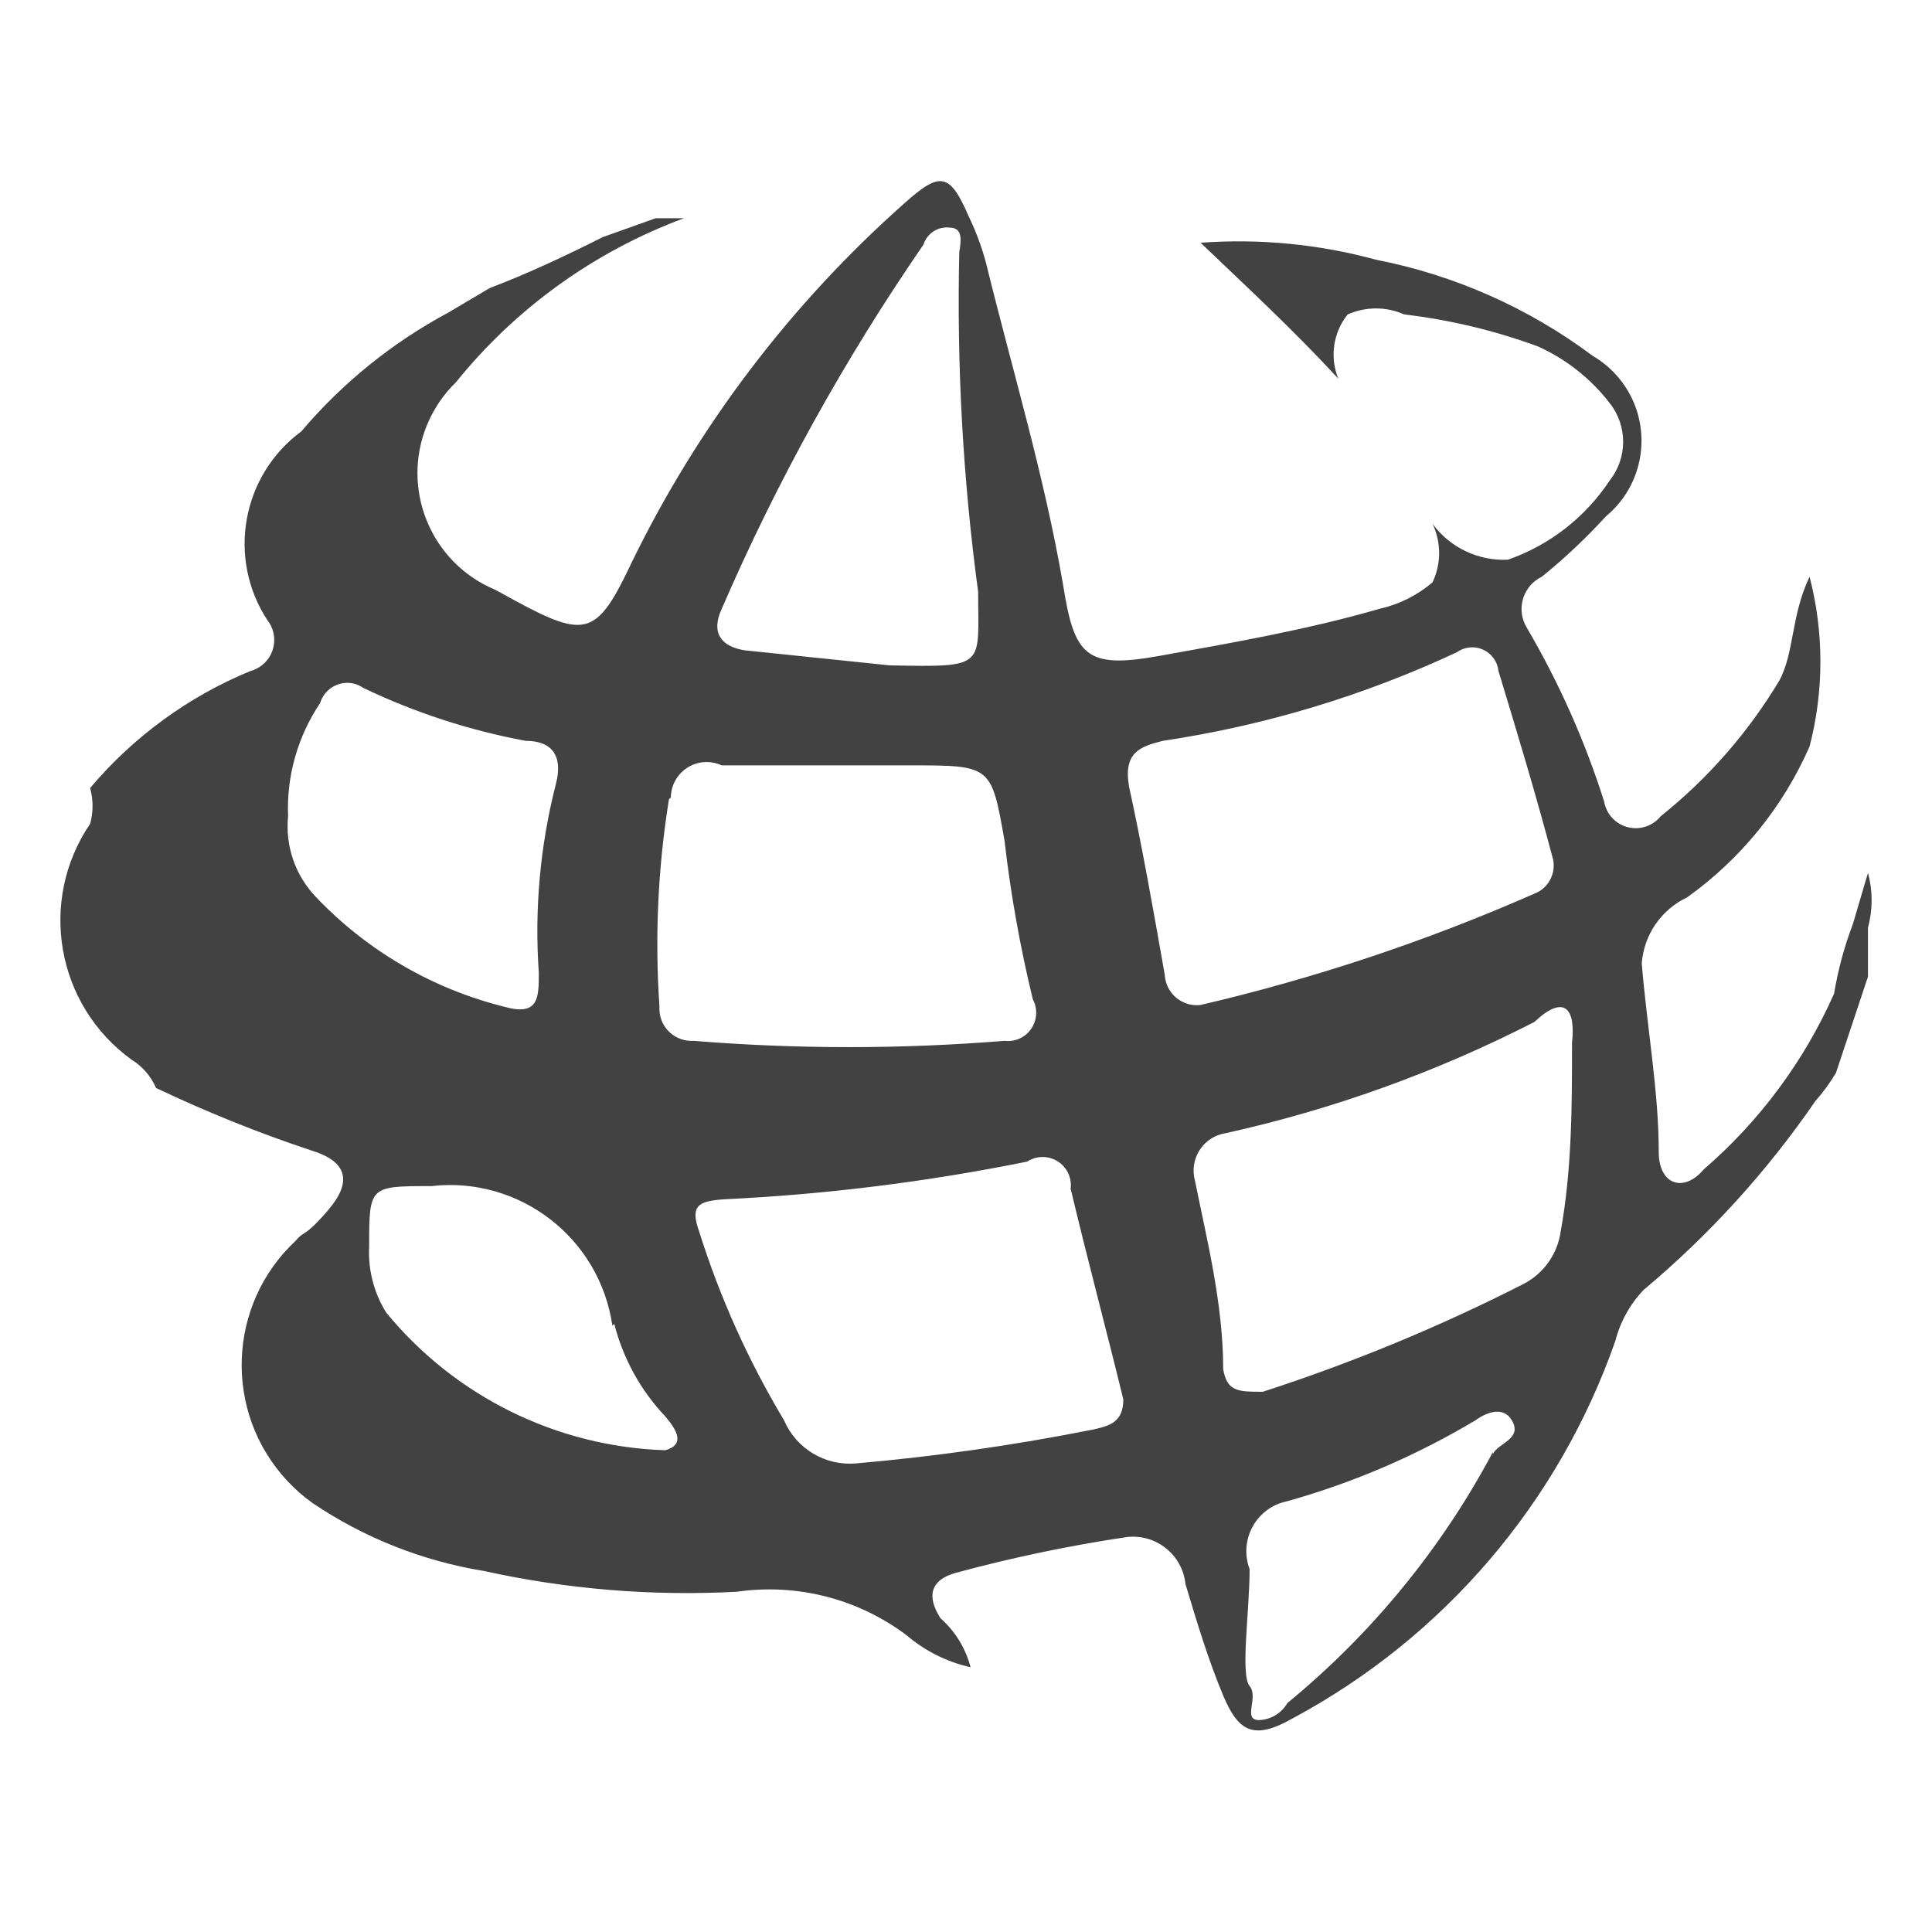
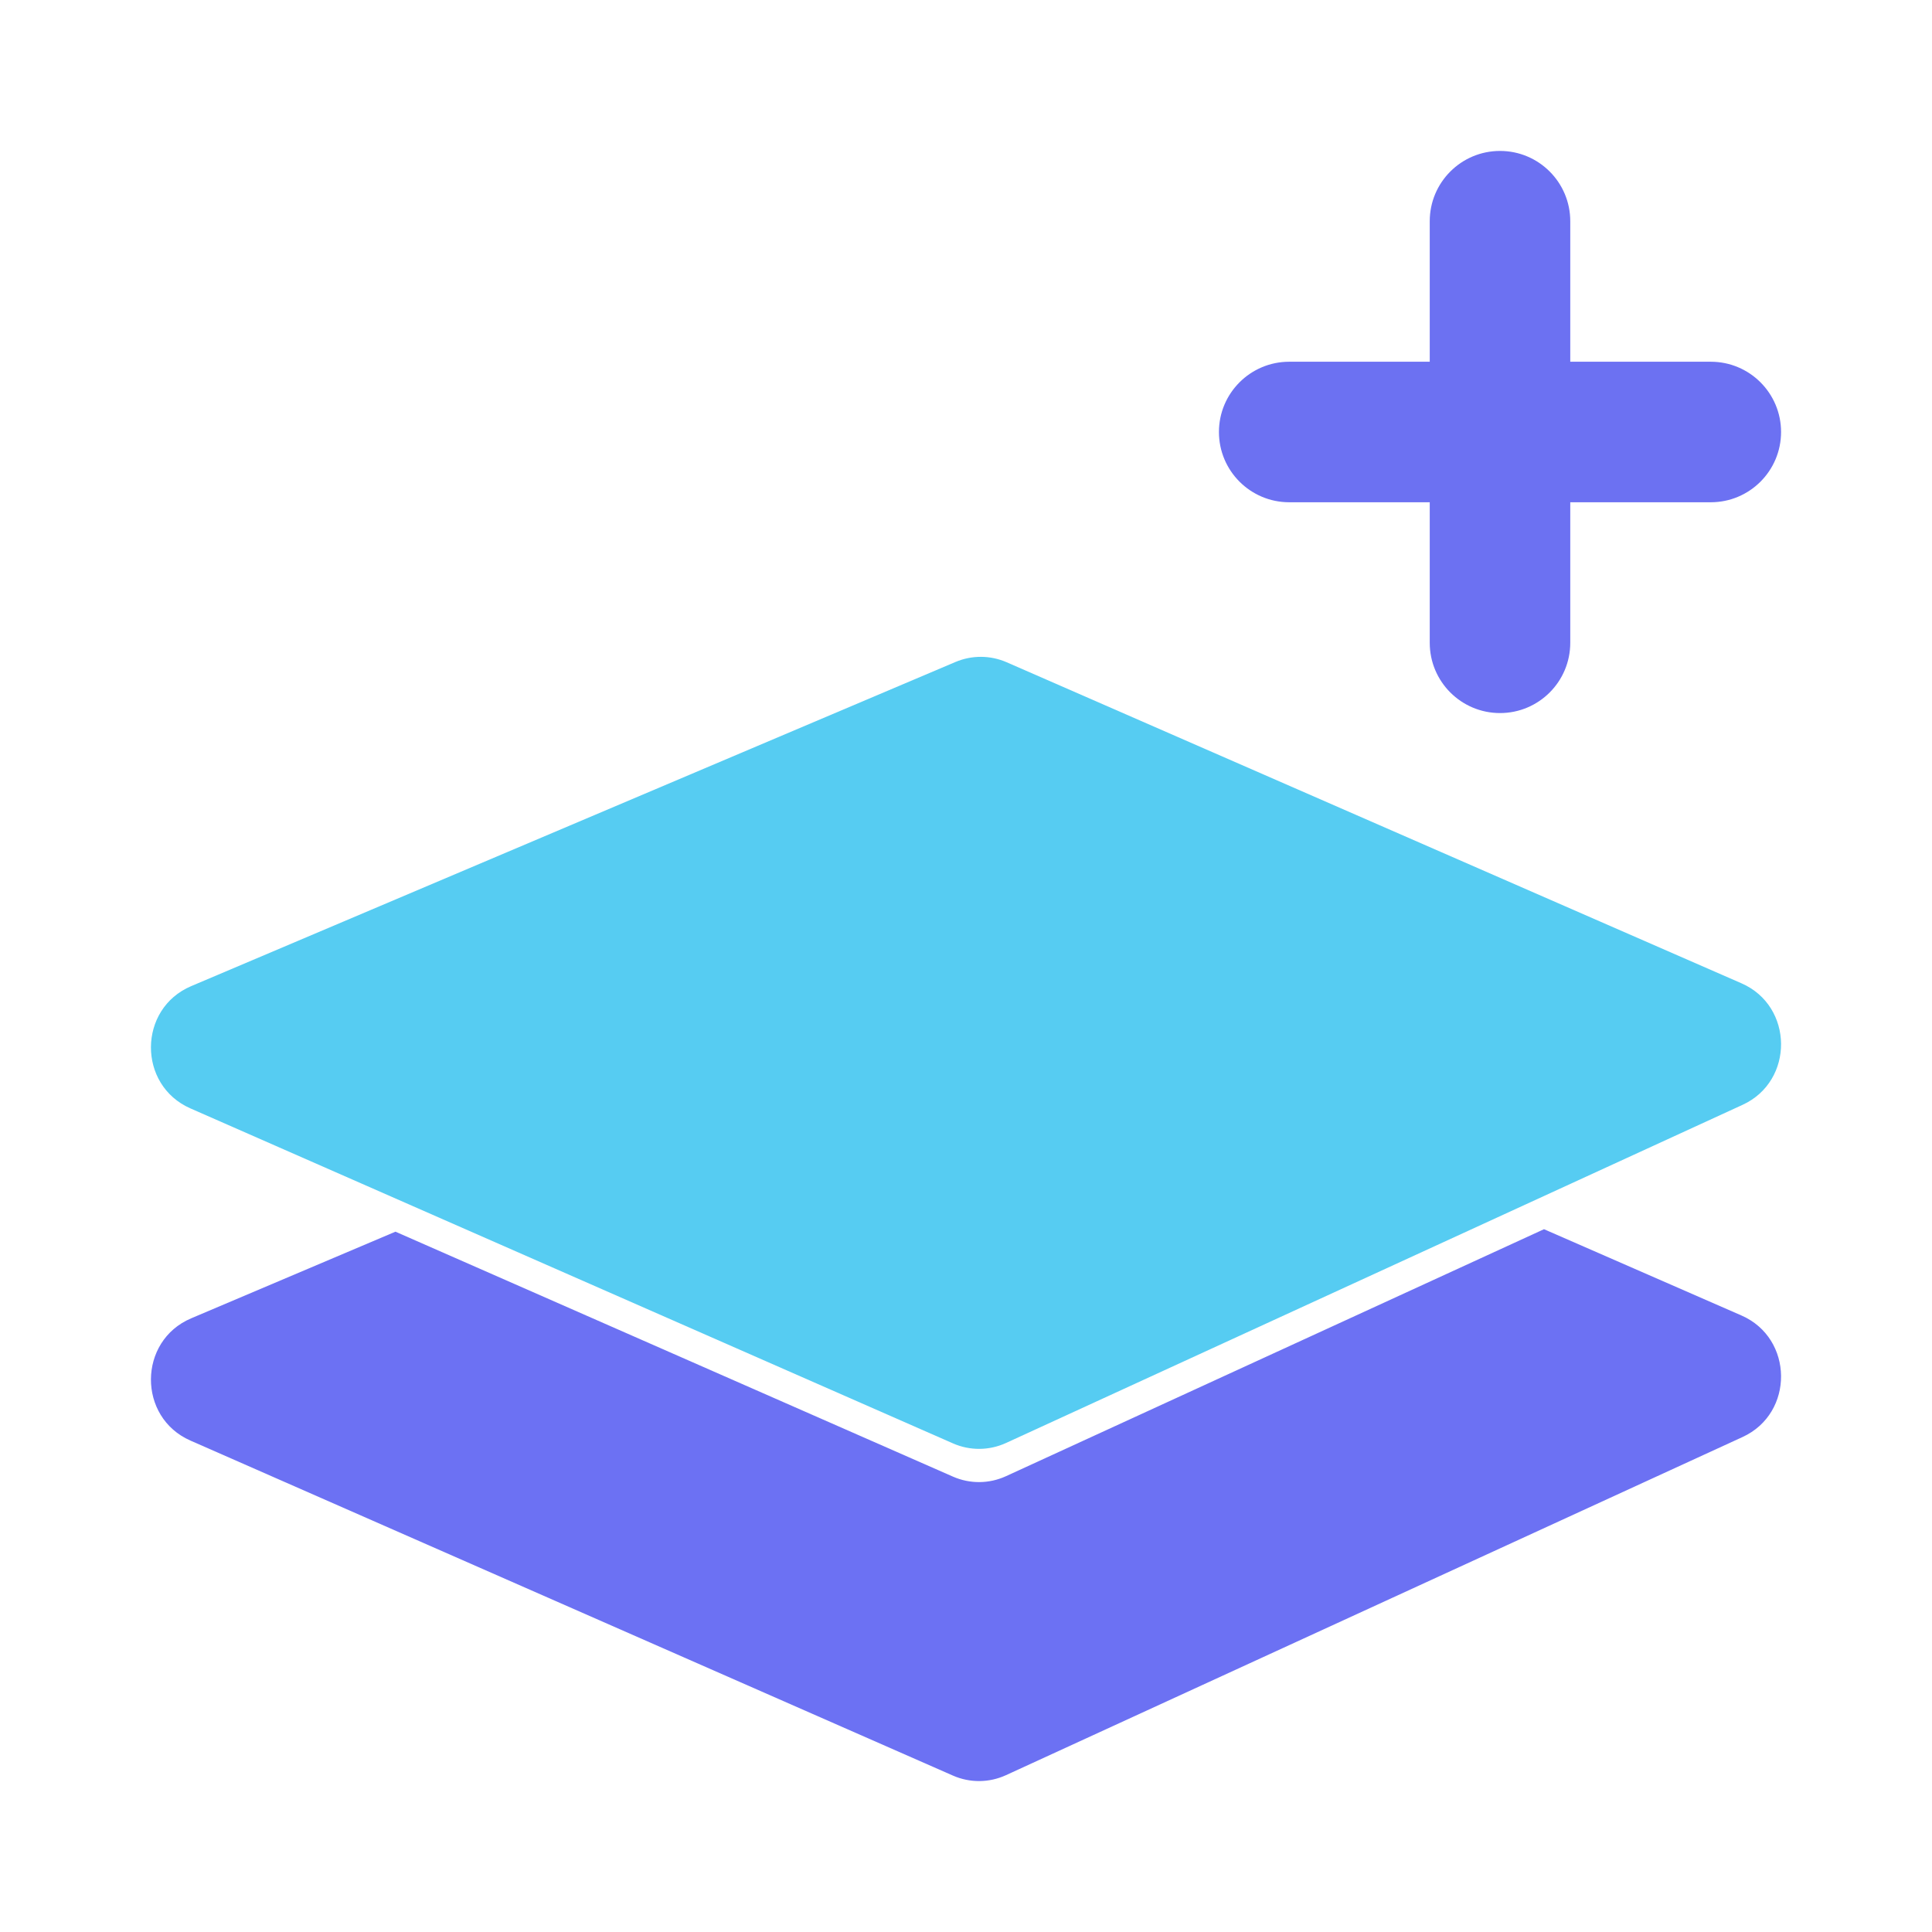
<svg xmlns="http://www.w3.org/2000/svg" width="64" height="64" viewBox="0 0 64 64" fill="none">
-   <path fill-rule="evenodd" clip-rule="evenodd" d="M2.985 27.291C1.253 29.838 1.864 33.302 4.36 35.104C4.72 35.326 5.002 35.653 5.17 36.041C6.835 36.833 8.546 37.522 10.293 38.104C11.541 38.479 11.665 39.166 10.856 40.104C10.043 41.041 10.106 40.729 9.792 41.104C7.523 43.223 7.398 46.782 9.516 49.055C9.77 49.327 10.051 49.575 10.355 49.791C12.066 50.945 14.004 51.712 16.038 52.042C18.784 52.647 21.599 52.878 24.407 52.729C26.398 52.441 28.42 52.959 30.028 54.167C30.639 54.689 31.367 55.054 32.151 55.23C31.988 54.6 31.64 54.034 31.152 53.604C30.716 52.917 30.778 52.355 31.652 52.105C33.521 51.598 35.419 51.201 37.336 50.916C38.296 50.809 39.161 51.499 39.269 52.459C39.272 52.466 39.272 52.473 39.272 52.479C39.648 53.729 40.022 54.98 40.52 56.167C41.02 57.355 41.522 57.667 42.832 56.917C47.83 54.234 51.639 49.774 53.511 44.417C53.673 43.783 53.997 43.202 54.448 42.729C56.618 40.913 58.53 38.811 60.133 36.479C60.389 36.188 60.619 35.875 60.818 35.542L61.879 32.353V30.729C62.04 30.136 62.04 29.51 61.879 28.916L61.381 30.604C61.096 31.352 60.888 32.127 60.756 32.916C59.766 35.148 58.295 37.133 56.448 38.729C55.761 39.542 54.948 39.23 54.948 38.166C54.948 36.166 54.575 34.166 54.385 31.916C54.455 30.969 55.028 30.133 55.885 29.729C57.662 28.459 59.067 26.731 59.944 24.729C60.423 22.885 60.423 20.948 59.944 19.104C59.321 20.416 59.446 21.604 58.945 22.541C57.912 24.264 56.58 25.787 55.011 27.041C54.641 27.497 53.974 27.568 53.517 27.199C53.314 27.034 53.178 26.8 53.136 26.541C52.499 24.535 51.641 22.606 50.576 20.792C50.235 20.231 50.413 19.501 50.974 19.159C51.006 19.139 51.04 19.121 51.076 19.104C51.834 18.491 52.543 17.823 53.199 17.104C54.582 15.959 54.774 13.91 53.631 12.527C53.386 12.233 53.094 11.983 52.763 11.79C50.638 10.201 48.182 9.111 45.58 8.603C43.69 8.088 41.725 7.898 39.772 8.041C41.27 9.478 42.769 10.853 44.332 12.541C44.044 11.829 44.162 11.016 44.643 10.416C45.24 10.151 45.921 10.151 46.516 10.416C48.031 10.595 49.519 10.951 50.951 11.478C51.884 11.899 52.698 12.543 53.324 13.354C53.917 14.104 53.917 15.165 53.324 15.916C52.516 17.137 51.332 18.059 49.952 18.541C48.972 18.587 48.036 18.142 47.454 17.354C47.746 17.966 47.746 18.678 47.454 19.291C46.95 19.721 46.349 20.021 45.705 20.166C43.33 20.854 40.834 21.291 38.397 21.729C35.963 22.166 35.587 21.729 35.213 19.354C34.587 15.728 33.526 12.229 32.652 8.666C32.51 8.15 32.321 7.648 32.089 7.166C31.465 5.728 31.152 5.666 29.966 6.728C26.192 10.072 23.113 14.129 20.909 18.666C19.785 21.041 19.412 21.166 17.099 19.916L16.414 19.541C14.277 18.656 13.264 16.206 14.148 14.07C14.368 13.542 14.691 13.063 15.101 12.666C17.085 10.205 19.697 8.327 22.658 7.229H21.721L19.972 7.853C18.724 8.478 17.538 9.041 16.225 9.541L14.852 10.354C12.995 11.349 11.344 12.685 9.981 14.291C8.009 15.747 7.516 18.489 8.855 20.541C9.219 21.001 9.142 21.669 8.682 22.034C8.568 22.125 8.436 22.192 8.294 22.229C6.239 23.076 4.42 24.405 2.985 26.104C3.093 26.492 3.093 26.903 2.985 27.291ZM49.452 48.105C47.754 51.297 45.439 54.123 42.645 56.417C42.451 56.753 42.096 56.967 41.708 56.98C41.145 56.98 41.708 56.23 41.395 55.854C41.083 55.479 41.395 53.355 41.395 51.979C41.066 51.107 41.507 50.133 42.379 49.805C42.466 49.773 42.553 49.747 42.645 49.729C44.837 49.114 46.937 48.211 48.889 47.041C48.889 47.042 49.7 46.417 50.077 47.042C50.451 47.667 49.639 47.791 49.452 48.167V48.105ZM52.075 34.542C52.075 36.604 52.075 38.729 51.7 40.791C51.596 41.545 51.129 42.199 50.451 42.542C47.676 43.955 44.794 45.145 41.833 46.104C41.02 46.104 40.647 46.104 40.52 45.355C40.52 43.167 39.959 40.979 39.583 39.104C39.403 38.438 39.794 37.75 40.46 37.568C40.501 37.558 40.541 37.548 40.585 37.542C44.14 36.756 47.583 35.516 50.828 33.854C51.827 32.916 52.2 33.416 52.075 34.542ZM38.522 24.541C41.895 24.037 45.175 23.048 48.266 21.604C48.659 21.325 49.205 21.419 49.483 21.814C49.571 21.936 49.624 22.079 49.639 22.229C50.265 24.291 50.89 26.354 51.45 28.478C51.544 28.956 51.28 29.431 50.828 29.604C47.263 31.172 43.563 32.406 39.772 33.291C39.19 33.361 38.66 32.945 38.591 32.363C38.589 32.339 38.586 32.315 38.584 32.291C38.21 30.166 37.836 28.041 37.398 26.041C37.211 24.916 37.774 24.729 38.522 24.541ZM35.462 39.355C36.025 41.729 36.648 44.041 37.211 46.355C37.211 47.104 36.773 47.23 36.212 47.355C33.61 47.873 30.984 48.249 28.341 48.479C27.325 48.561 26.369 47.982 25.969 47.042C24.79 45.076 23.846 42.978 23.159 40.791C22.845 39.916 23.159 39.791 23.971 39.729C27.349 39.569 30.711 39.151 34.027 38.479C34.458 38.196 35.04 38.319 35.323 38.751C35.45 38.948 35.5 39.185 35.462 39.417V39.355ZM23.909 20.166C25.739 15.938 27.977 11.898 30.591 8.104C30.708 7.729 31.075 7.492 31.465 7.541C31.902 7.541 31.839 7.978 31.777 8.353C31.691 12.114 31.899 15.876 32.402 19.603C32.402 22.104 32.714 22.104 29.467 22.041L24.656 21.541C23.909 21.416 23.532 20.979 23.909 20.166ZM22.222 26.416C22.229 25.761 22.768 25.235 23.422 25.243C23.59 25.245 23.755 25.283 23.909 25.354H30.152C32.838 25.354 32.838 25.354 33.277 27.854C33.48 29.621 33.794 31.375 34.214 33.104C34.458 33.56 34.288 34.128 33.833 34.374C33.663 34.466 33.469 34.502 33.277 34.479C29.846 34.757 26.4 34.757 22.972 34.479C22.385 34.514 21.882 34.069 21.846 33.483C21.843 33.44 21.843 33.397 21.846 33.355C21.688 31.058 21.793 28.751 22.16 26.478L22.222 26.416ZM20.348 43.854C20.641 45.002 21.22 46.057 22.035 46.916C22.409 47.355 22.72 47.854 22.035 48.041C18.441 47.924 15.072 46.26 12.792 43.479C12.384 42.825 12.188 42.061 12.229 41.292C12.229 39.291 12.229 39.291 14.289 39.291C17.21 38.958 19.864 41.006 20.286 43.916L20.348 43.854ZM10.604 23.291C10.753 22.795 11.275 22.512 11.771 22.659C11.867 22.689 11.958 22.733 12.042 22.792C13.748 23.607 15.554 24.196 17.413 24.541C18.288 24.541 18.662 25.041 18.412 25.979C17.892 28.019 17.701 30.129 17.849 32.229C17.849 33.041 17.849 33.667 16.726 33.355C14.342 32.764 12.176 31.506 10.479 29.729C9.787 29.015 9.444 28.032 9.543 27.041C9.488 25.71 9.861 24.396 10.604 23.291Z" fill="#424242" />
+   <path d="M13.1 40.801L6.333 43.671C4.568 44.42 4.552 46.95 6.308 47.721L31.568 58.819C32.13 59.066 32.769 59.06 33.326 58.804L57.725 47.603C59.442 46.815 59.42 44.334 57.688 43.577L51.147 40.719L33.326 48.9C32.769 49.156 32.13 49.162 31.568 48.915L13.1 40.801Z" fill="#6C71F3" />
+   <path d="M6.308 36.717C4.552 35.946 4.568 33.416 6.333 32.667L31.651 21.929C32.194 21.699 32.806 21.702 33.347 21.938L57.688 32.573C59.42 33.329 59.442 35.811 57.725 36.599L33.327 47.8C32.769 48.056 32.13 48.061 31.568 47.814L6.308 36.717Z" fill="#56CCF2" />
+   <path d="M52.017 7.328C52.017 6.042 50.975 5 49.69 5C48.404 5 47.362 6.042 47.362 7.328V11.983H42.707C41.422 11.983 40.379 13.025 40.379 14.31C40.379 15.596 41.422 16.638 42.707 16.638H47.362V21.293C47.362 22.579 48.404 23.621 49.69 23.621C50.975 23.621 52.017 22.579 52.017 21.293V16.638H56.672C57.958 16.638 59 15.596 59 14.31C59 13.025 57.958 11.983 56.672 11.983H52.017V7.328Z" fill="#6C71F2" />
</svg>
